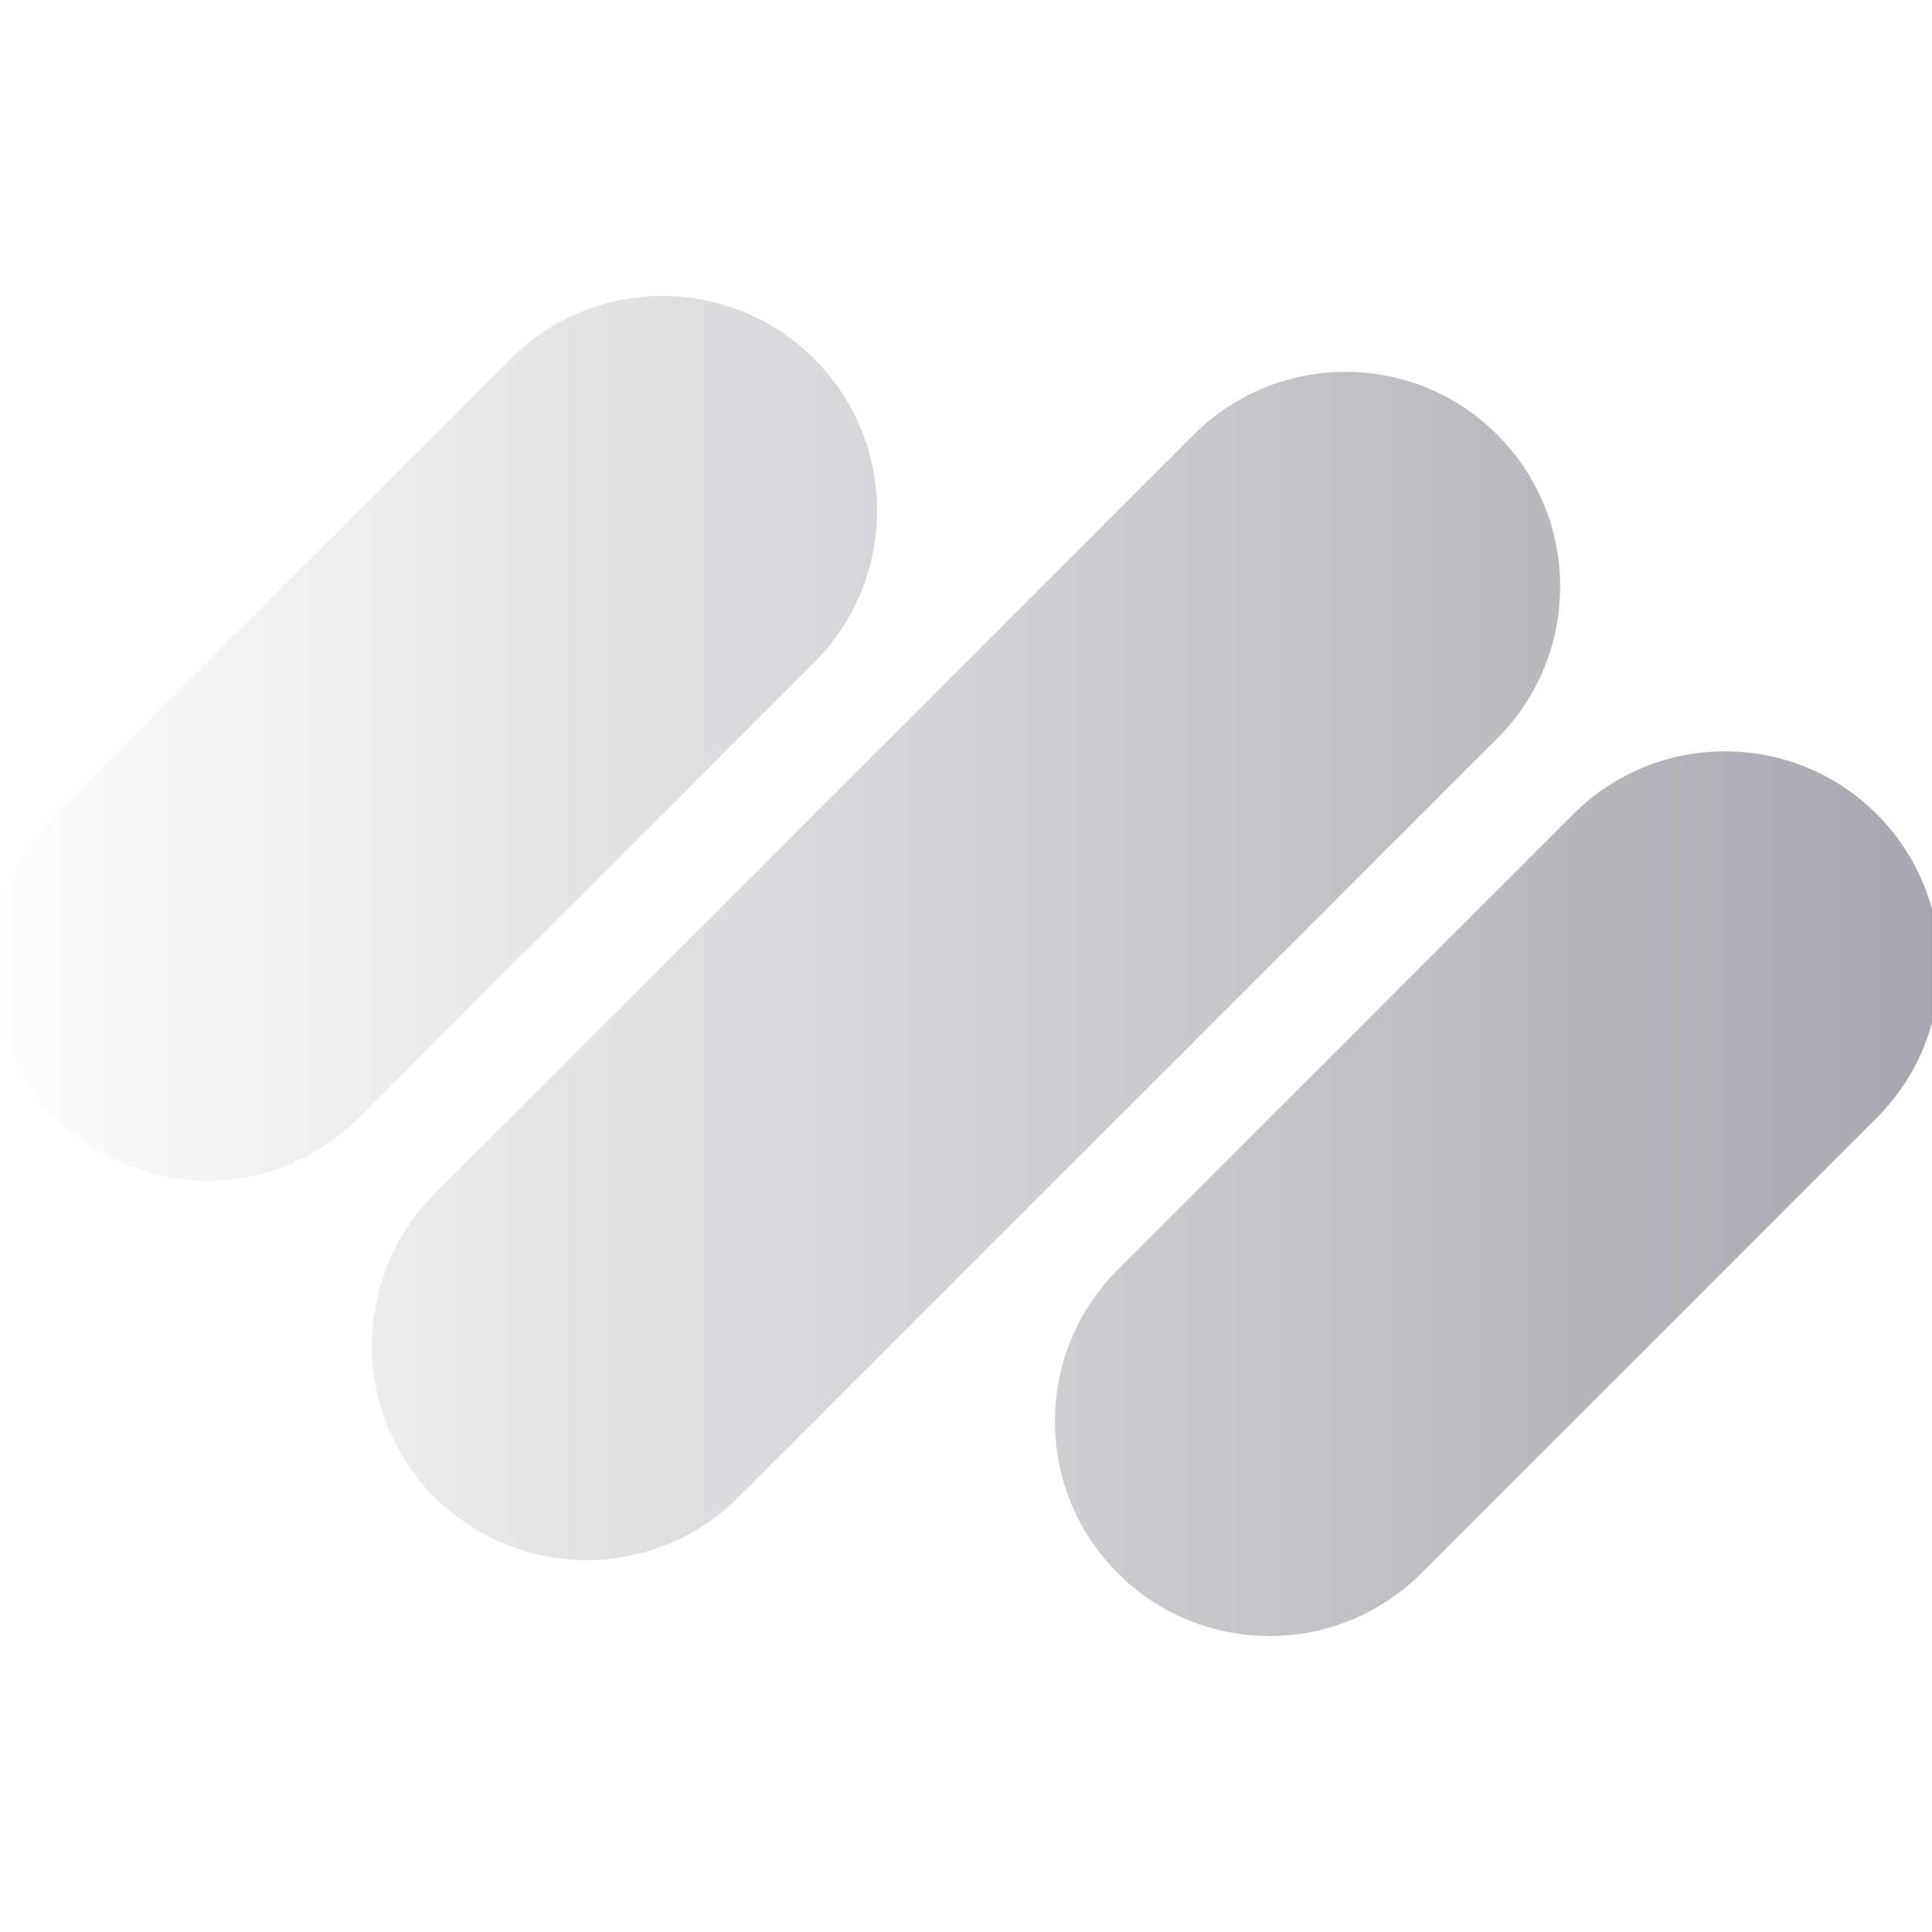
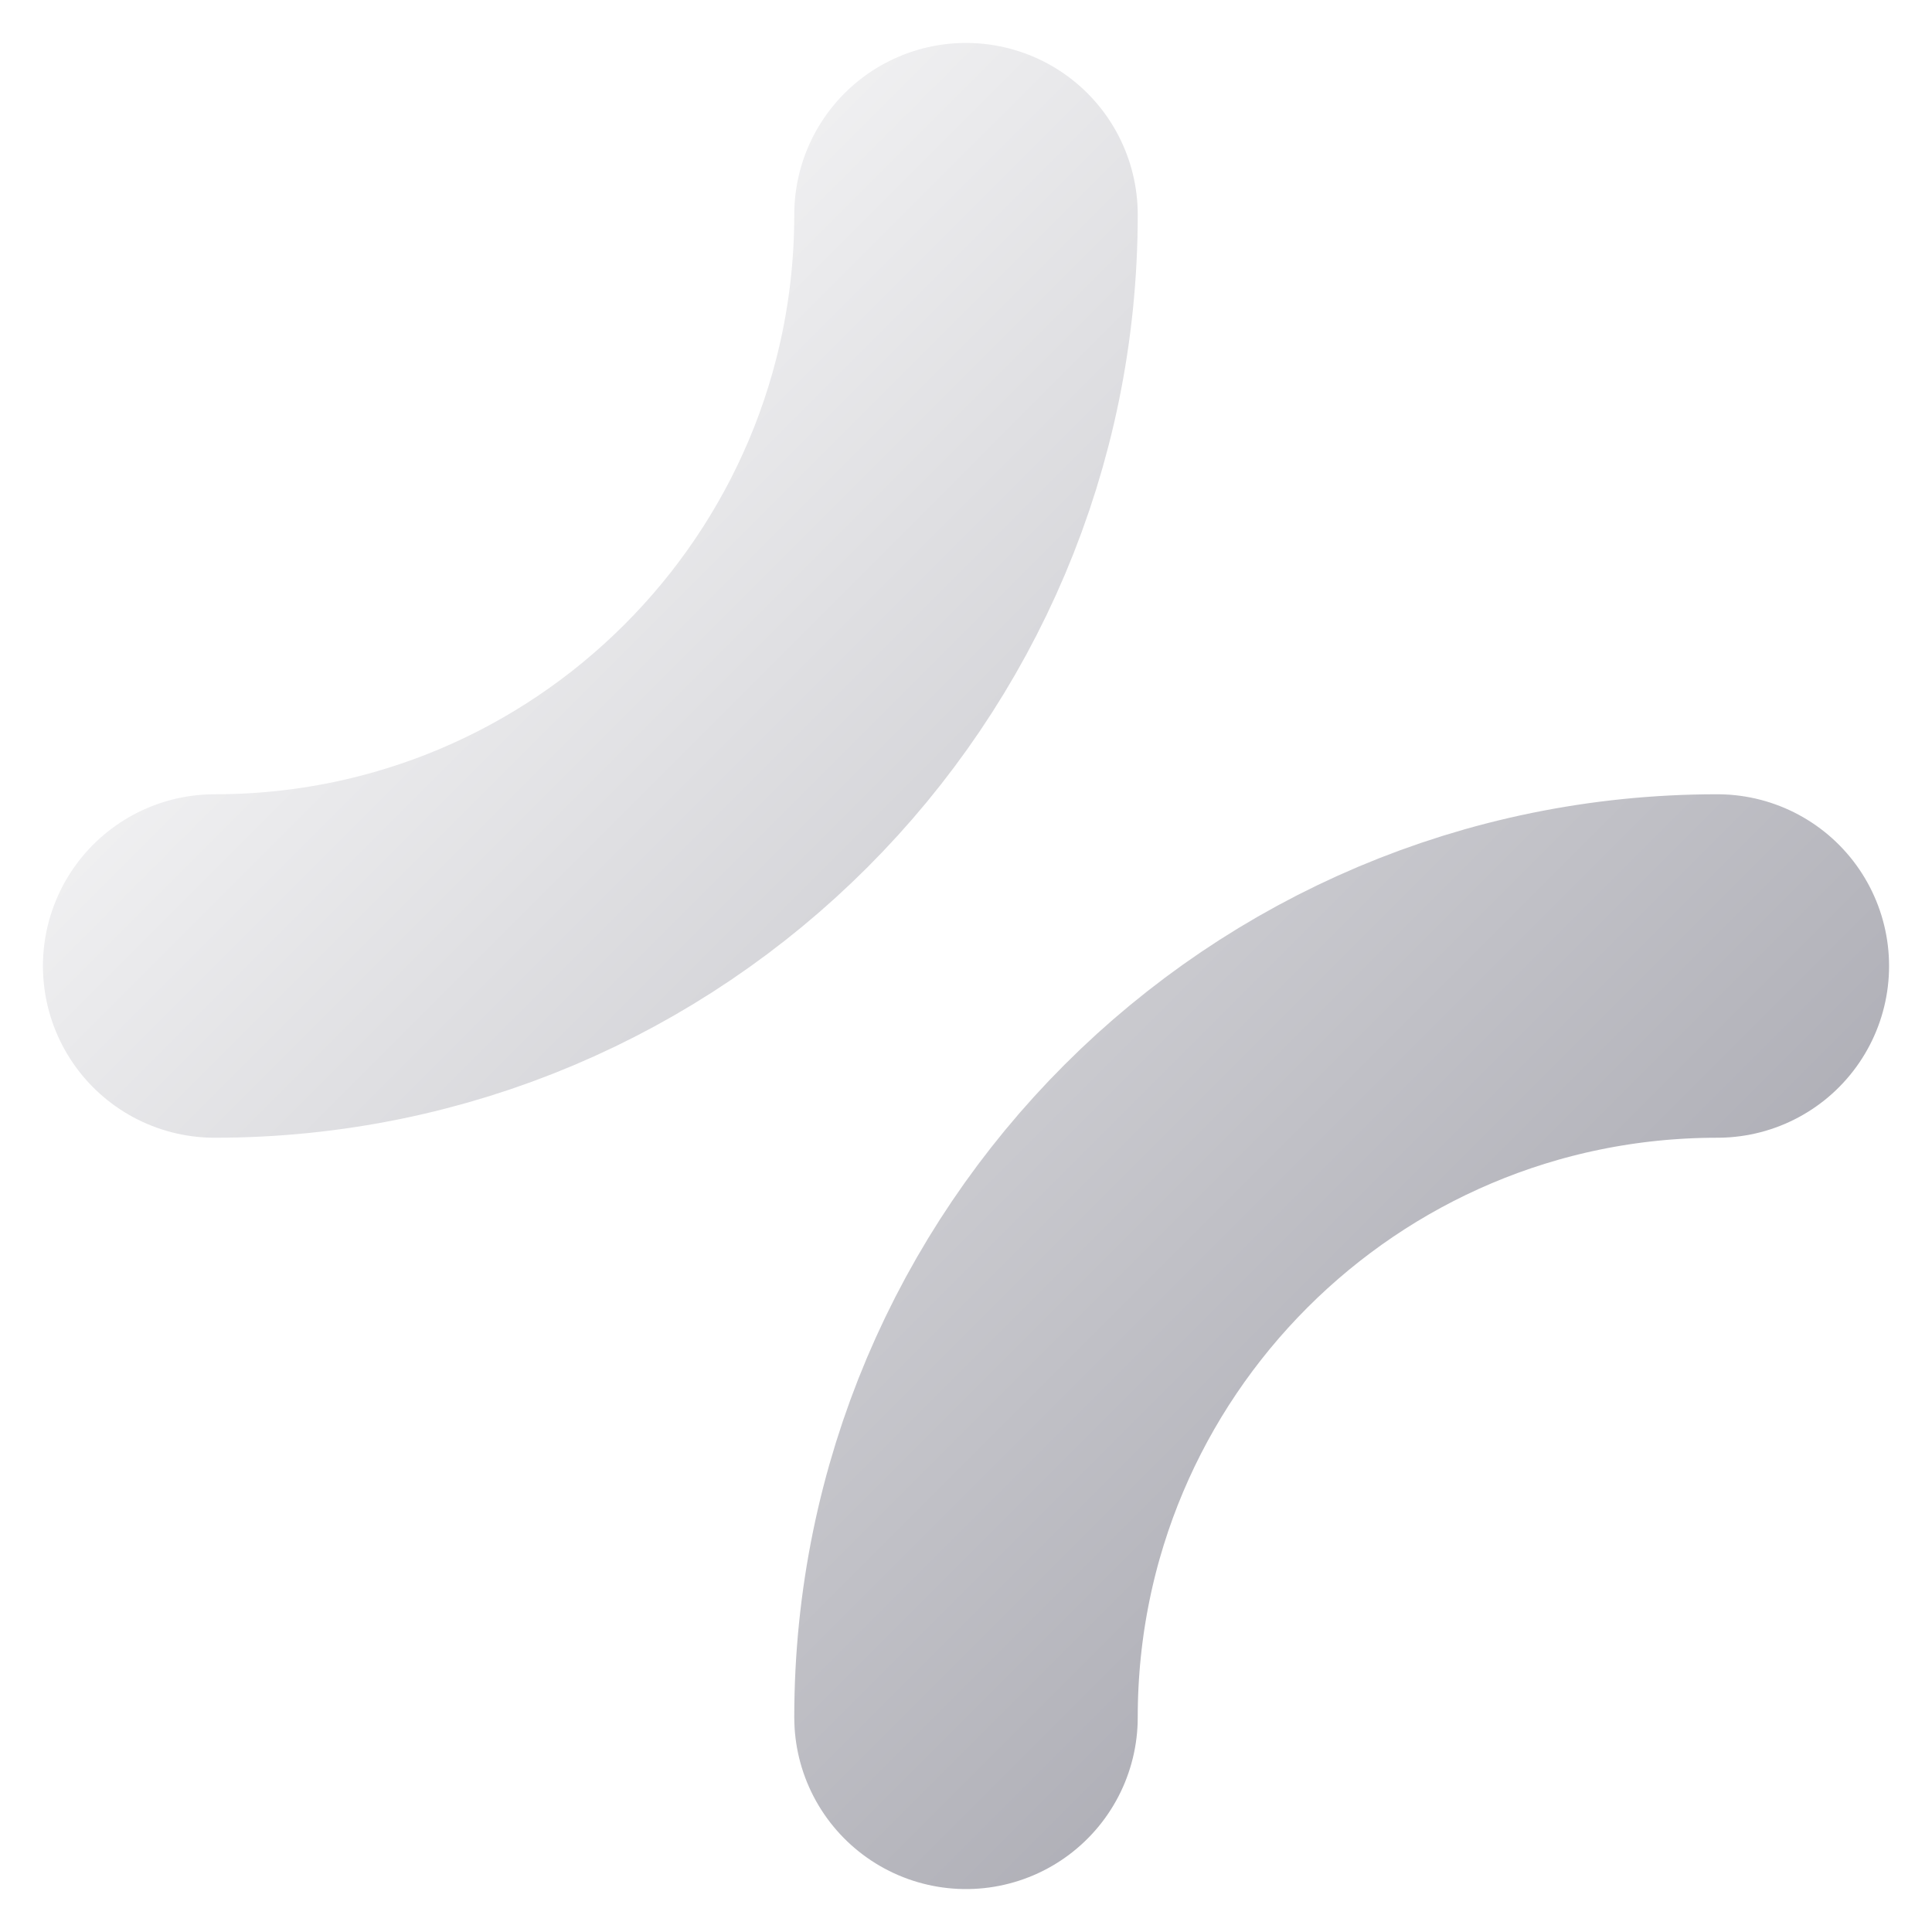
- <svg xmlns="http://www.w3.org/2000/svg" viewBox="112 112 288 288" width="288" height="288">
+ <svg xmlns="http://www.w3.org/2000/svg" viewBox="76 76 360 360" width="360" height="360">
  <defs>
-     <linearGradient id="g" gradientUnits="userSpaceOnUse" x1="150" y1="150" x2="370" y2="370">
+     <linearGradient id="g" gradientUnits="userSpaceOnUse" x1="116" y1="116" x2="396" y2="396">
      <stop offset="0" stop-color="#FFFFFF" />
      <stop offset="1" stop-color="#A1A1AA" />
    </linearGradient>
  </defs>
-   <g transform="rotate(-45 256 256)" fill="url(#g)">
-     <rect x="144" y="144" width="160" height="64" rx="32" />
-     <rect x="144" y="224" width="224" height="64" rx="32" />
-     <rect x="208" y="304" width="160" height="64" rx="32" />
-   </g>
+   <path d="M256 116A140 140 0 0 1 116 256" stroke="url(#g)" stroke-width="64" fill="none" stroke-linecap="round" />
+   <path d="M396 256A140 140 0 0 0 256 396" stroke="url(#g)" stroke-width="64" fill="none" stroke-linecap="round" />
</svg>
